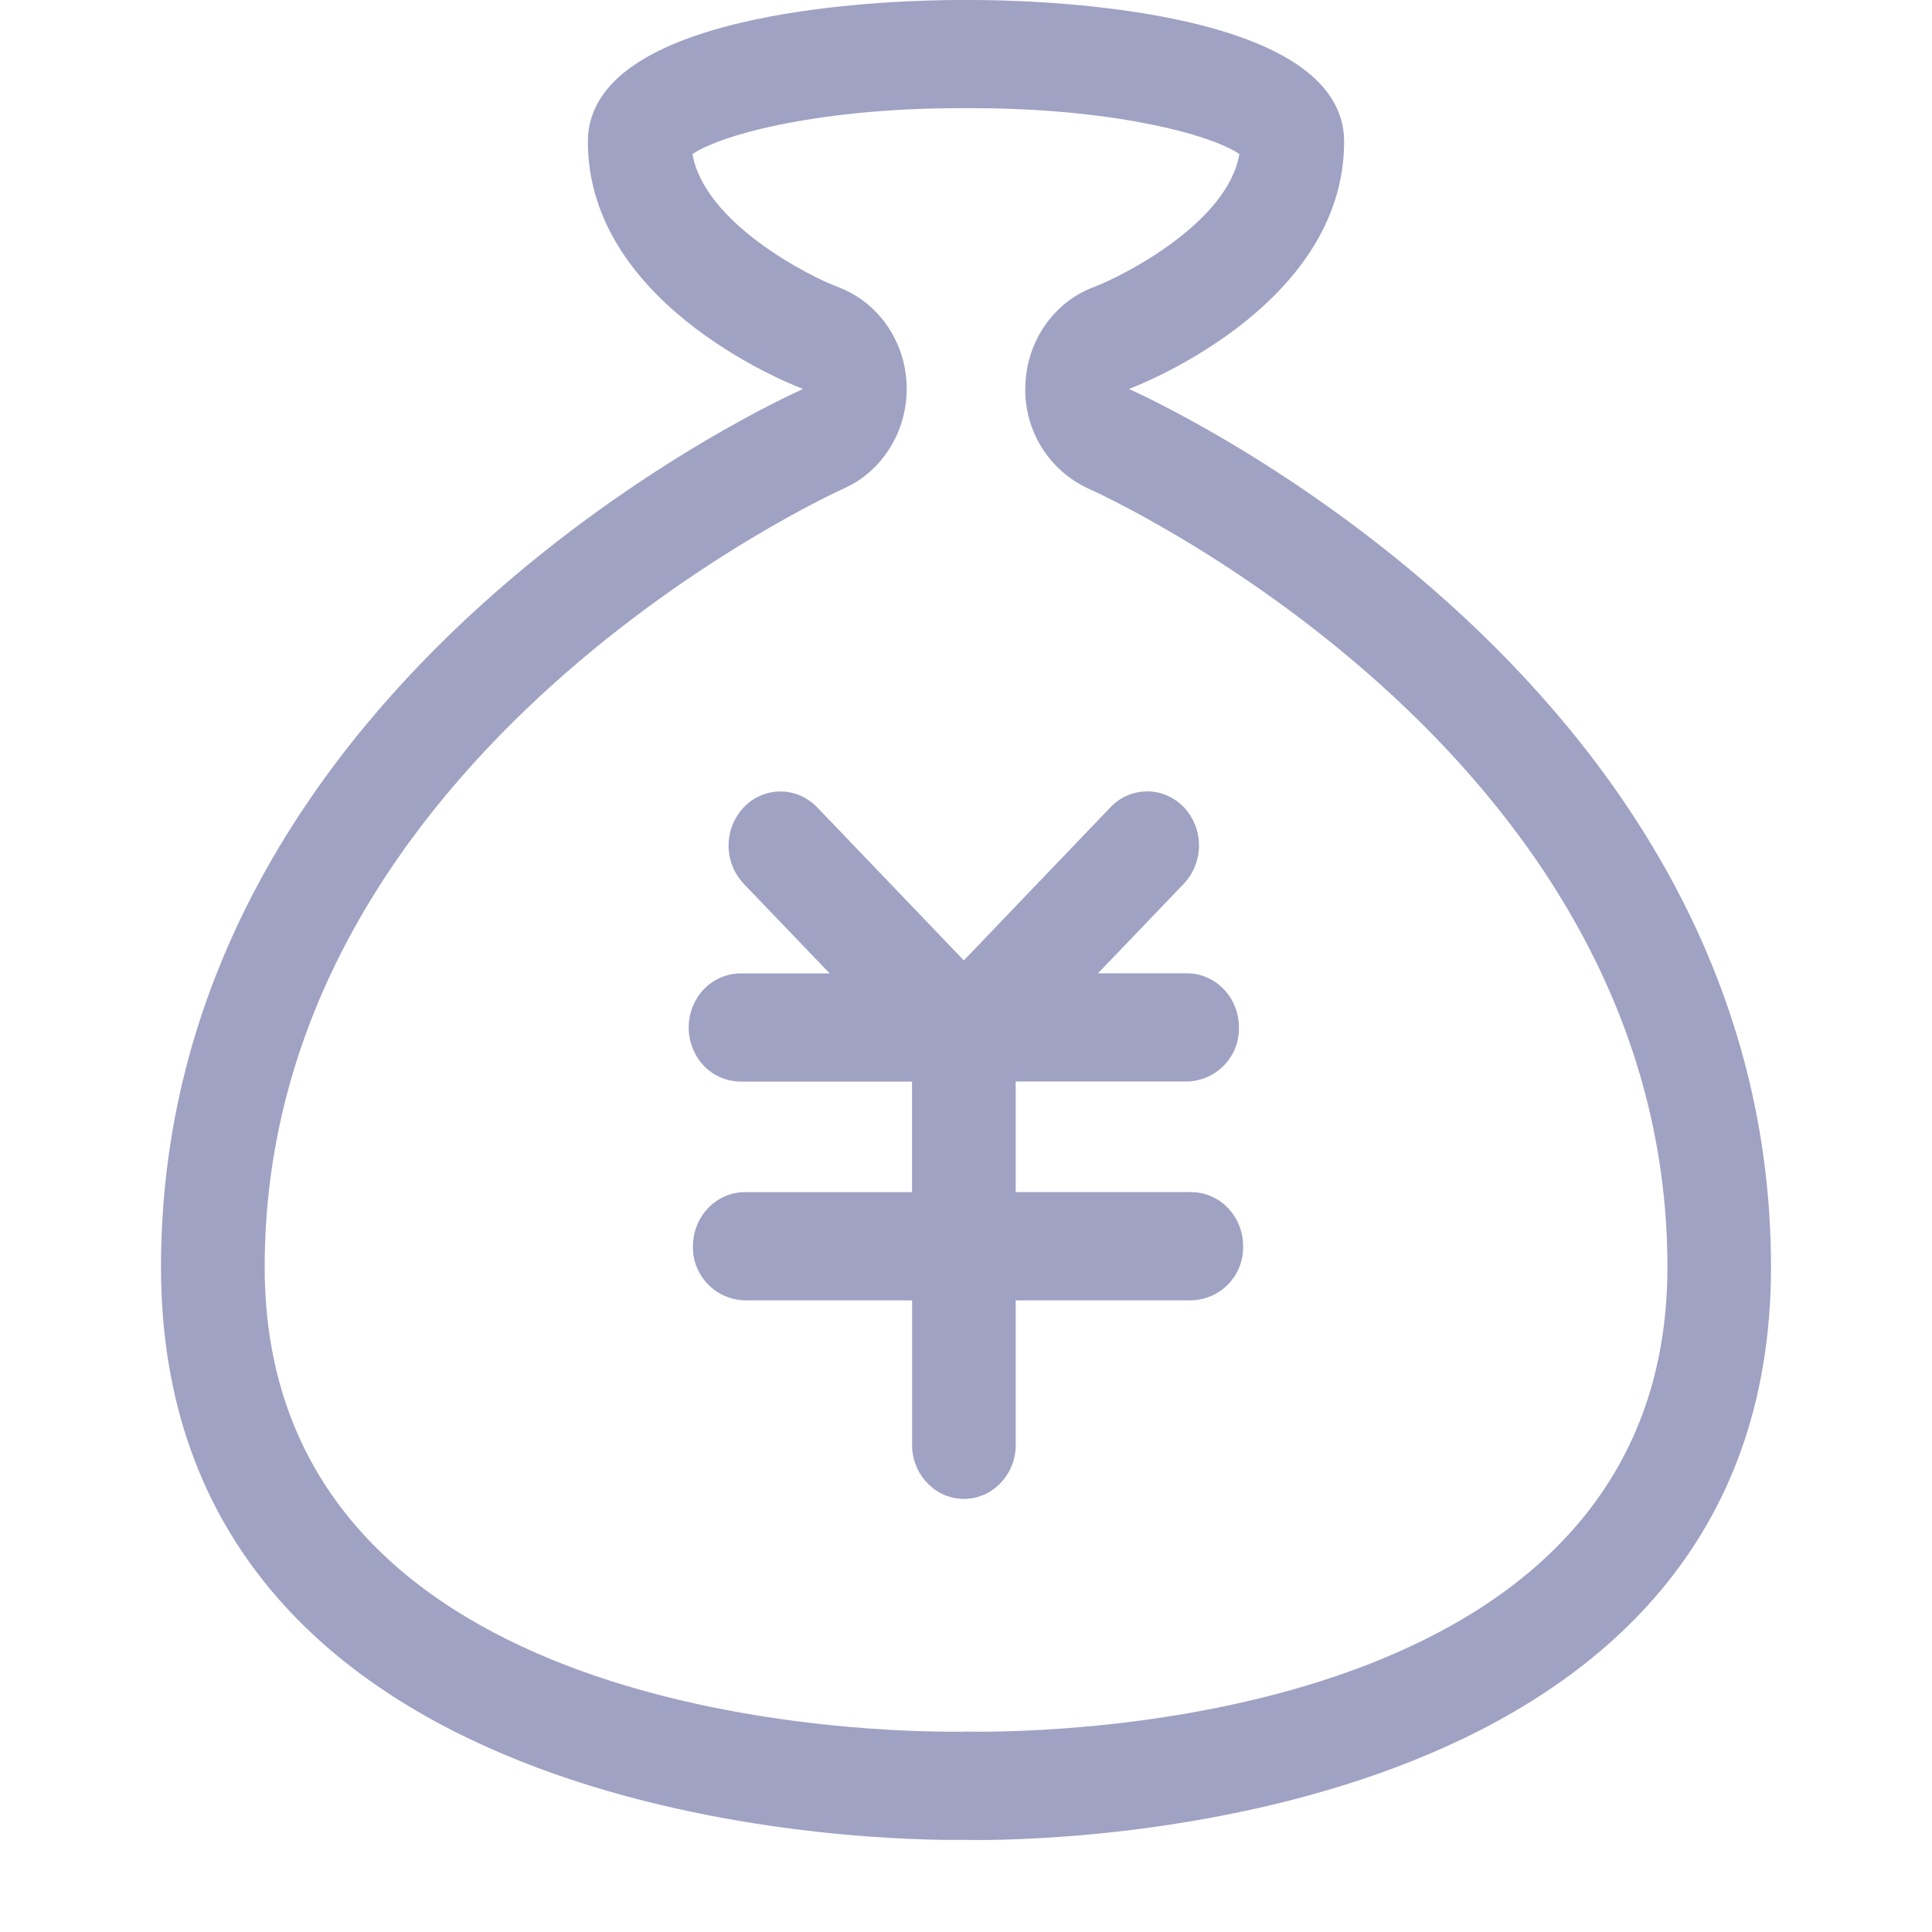
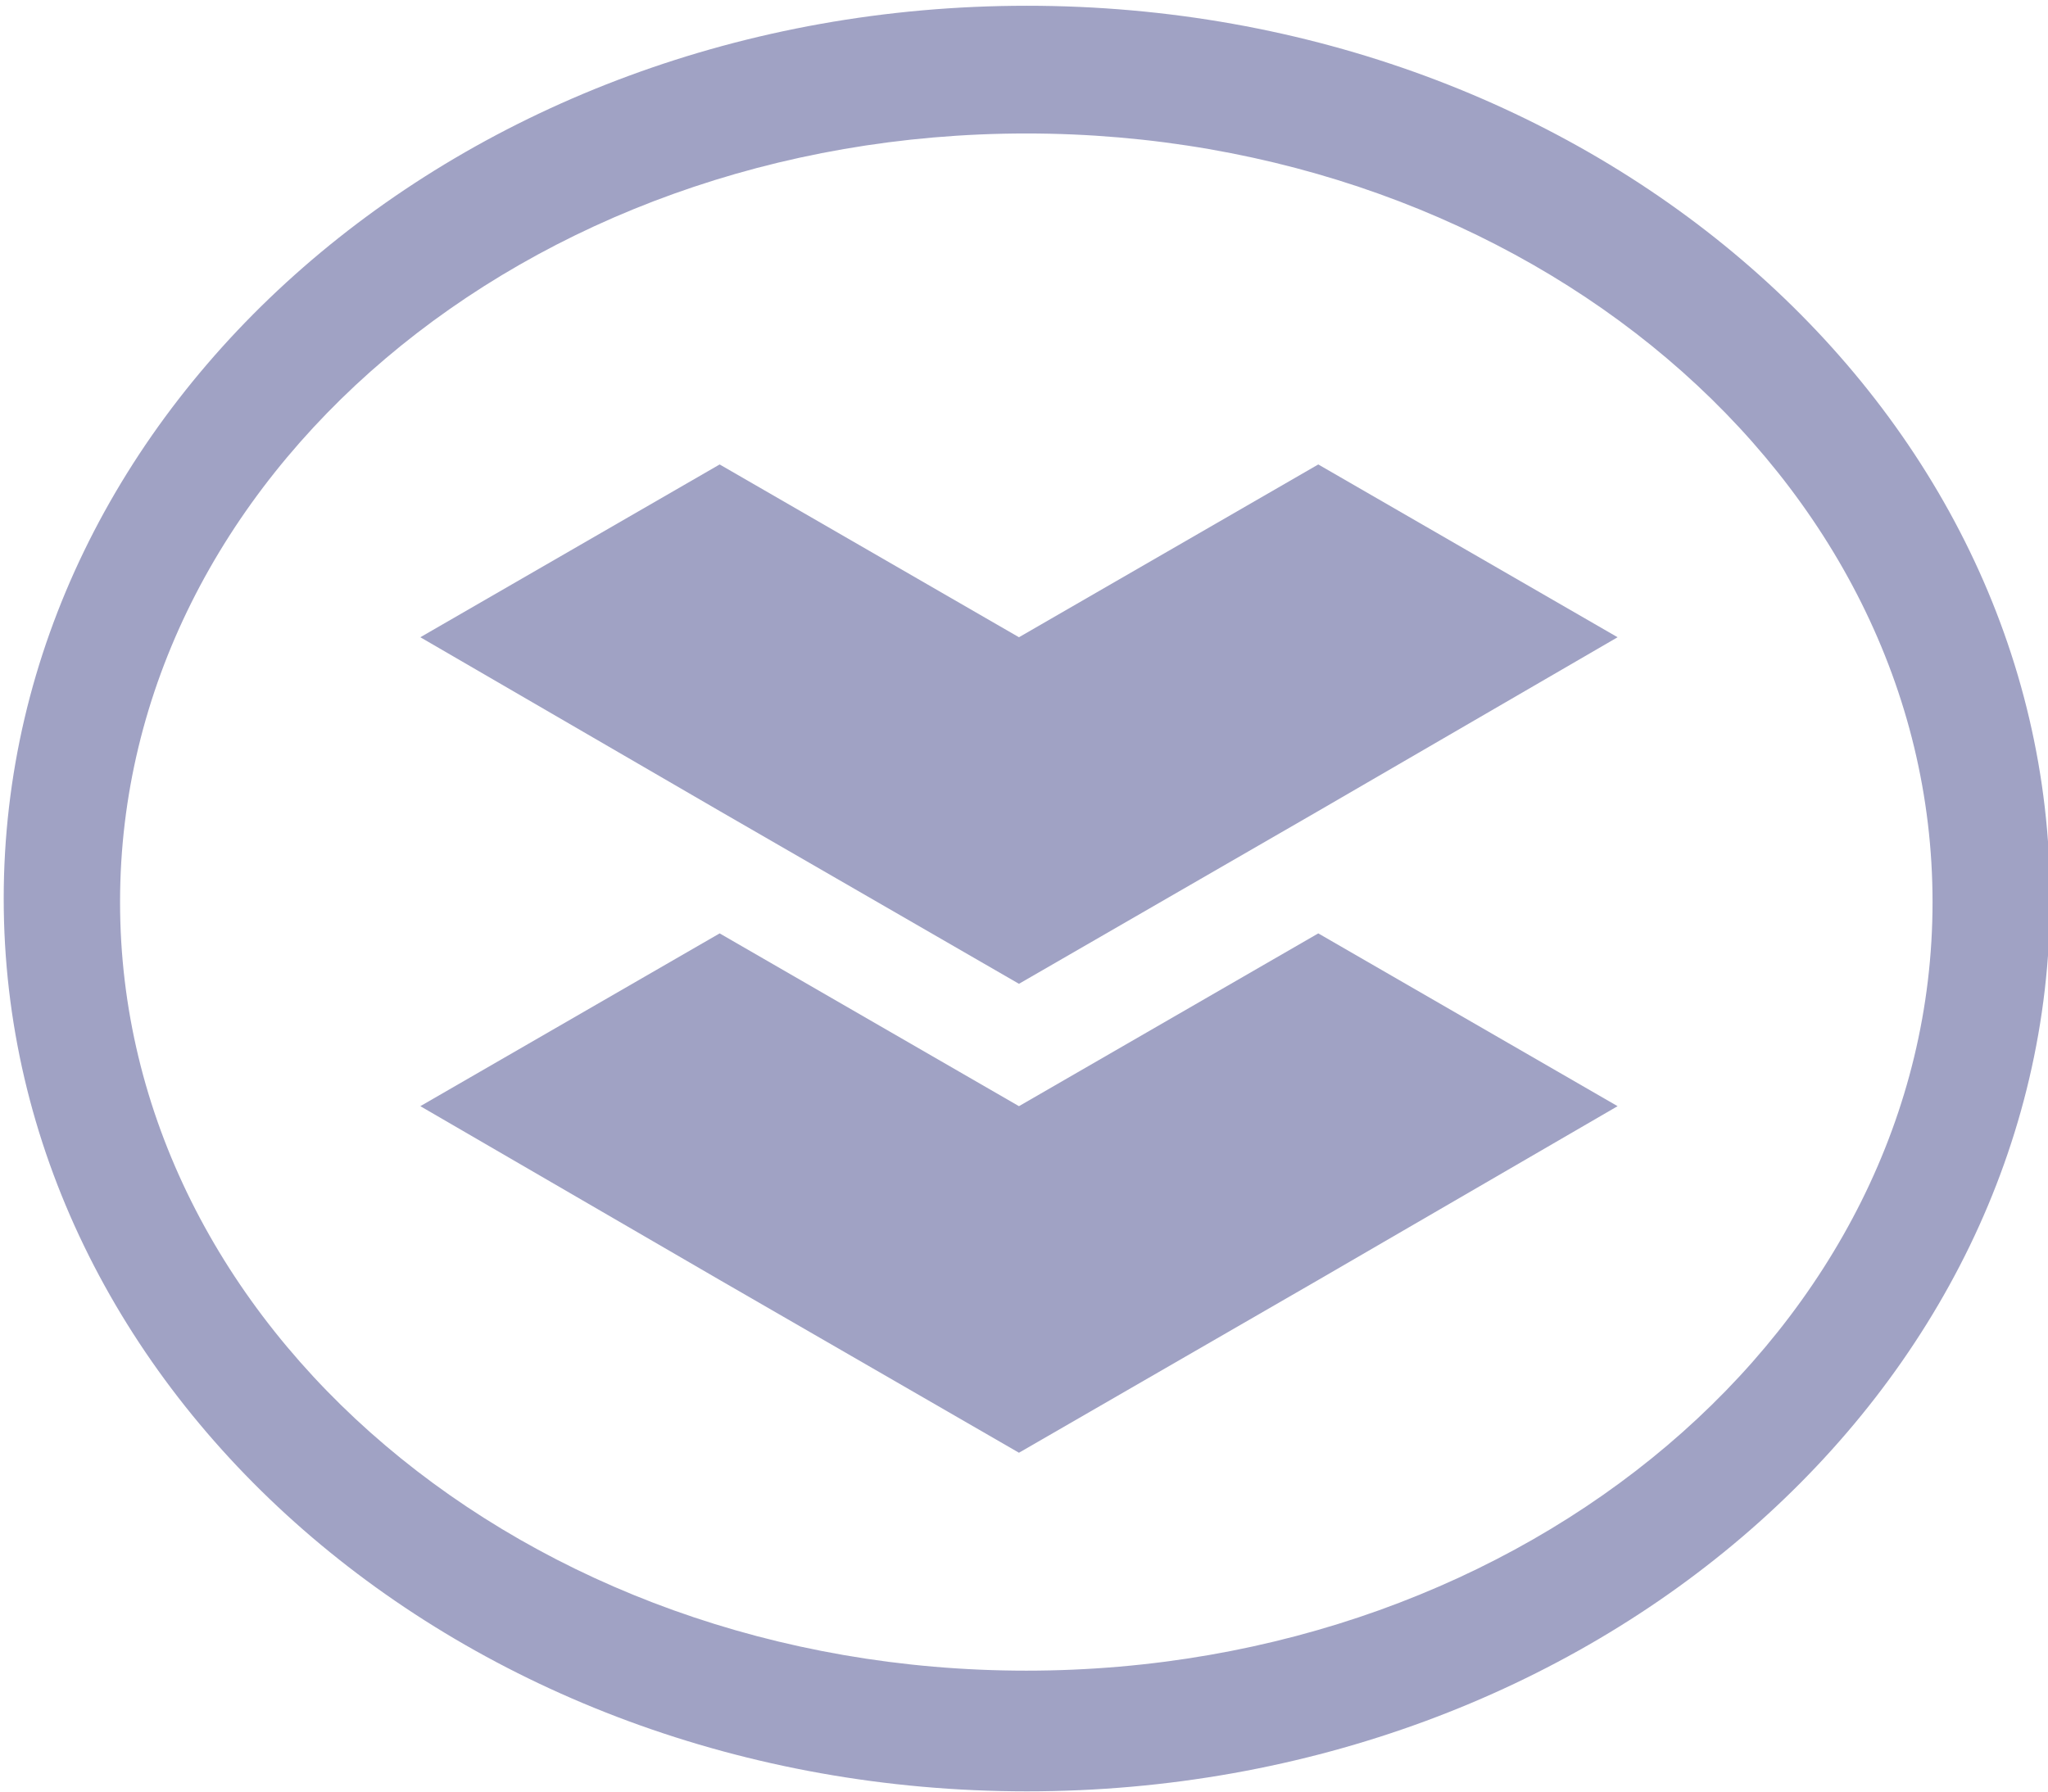
- <svg xmlns="http://www.w3.org/2000/svg" class="icon" width="16px" height="16.00px" viewBox="0 0 1024 1024" version="1.1">
-   <path d="M938.667 671.516c0 292.978-366.364 303.73-420.124 303.73l-6.542-0.057h-6.542c-53.817 0-420.124-10.695-420.124-303.673 0-316.132 340.309-465.351 340.309-465.351S311.58 164.181 311.58 75.093C311.58 2.844 481.223 0 508.359 0h7.282c27.136 0 196.779 2.844 196.779 75.093 0 89.088-114.062 131.072-114.062 131.072S938.667 355.385 938.667 671.516z m-361.586-412.444a57.515 57.515 0 0 1-33.621-54.613c0.626-23.723 15.189-44.544 36.636-52.452 15.246-5.803 70.656-33.963 76.8-70.372-16.327-10.98-69.404-24.292-141.255-24.292h-7.282c-71.851 0-124.928 13.312-141.312 24.292 6.258 36.693 62.35 65.024 76.8 70.372 21.504 7.964 36.068 28.729 36.693 52.452 0.683 23.666-12.686 45.397-33.621 54.613-2.958 1.308-306.631 138.98-306.631 412.444 0 234.496 304.185 246.329 365.17 246.329h5.12l1.422-0.057h1.536l5.006 0.057c60.985 0 365.227-11.833 365.227-246.329 0-274.773-303.616-411.136-306.688-412.444z m54.329 372.793c15.189 0 27.477 12.857 27.477 28.672a28.103 28.103 0 0 1-27.477 28.672H538.34v75.321a29.013 29.013 0 0 1-13.369 25.884 26.567 26.567 0 0 1-28.16 0 29.013 29.013 0 0 1-13.369-25.884v-75.321H394.809a28.103 28.103 0 0 1-27.534-28.672c0-15.815 12.345-28.672 27.534-28.672h88.576v-58.596H392.533a27.307 27.307 0 0 1-23.836-14.336 29.753 29.753 0 0 1 0-28.672 27.307 27.307 0 0 1 23.893-14.336h47.161l-45.511-47.445a29.582 29.582 0 0 1 0-40.619 26.908 26.908 0 0 1 19.456-8.363c7.282 0 14.222 3.015 19.399 8.363L510.862 509.042 588.629 427.804a26.908 26.908 0 0 1 19.399-8.363c7.282 0 14.222 3.015 19.399 8.363a29.582 29.582 0 0 1 0 40.619l-45.454 47.445h47.161c15.189 0 27.534 12.857 27.534 28.672a28.103 28.103 0 0 1-27.534 28.672H538.34v58.596H631.467z" fill="#a0a2c4" />
+ <svg xmlns="http://www.w3.org/2000/svg" width="16" height="14" viewBox="0 0 16 14" version="1.1" id="svg3">
+   <defs id="defs7" />
+   <path style="fill:#a0a2c4;fill-opacity:1;stroke:#f44336;stroke-width:0;stroke-miterlimit:4;stroke-dasharray:none;stroke-opacity:1" d="M 8.021 0.045 A 7.993 6.976 0 0 0 0.029 7.021 A 7.993 6.976 0 0 0 8.021 13.998 A 7.993 6.976 0 0 0 16.016 7.021 A 7.993 6.976 0 0 0 8.021 0.045 z M 8.018 1.043 A 7.08 6.005 0 0 1 15.098 7.049 A 7.08 6.005 0 0 1 8.018 13.055 A 7.08 6.005 0 0 1 0.938 7.049 A 7.08 6.005 0 0 1 8.018 1.043 z " id="path889" />
+   <g id="Group_13395" data-name="Group 13395" transform="matrix(0.5171179,0,0,0.5171179,3.283788,3.629409)" style="fill:#a0a2c4;fill-opacity:1">
+     <path id="Path_639" d="m 3055.069,1680.056 4.522,-2.611 4.522,-2.626 -4.522,-2.611 -4.522,2.611 -4.522,-2.611 -4.522,2.611 4.522,2.626 z" class="cls-2" data-name="Path 639" transform="translate(-3046.025,-1665.122)" style="fill:#a0a2c4;fill-opacity:1" />
+     <path id="Path_640" d="m 3055.069,1560.848 4.522,-2.611 4.522,-2.626 -4.522,-2.611 -4.522,2.611 -4.522,-2.611 -4.522,2.611 4.522,2.626 z" class="cls-2" data-name="Path 640" transform="translate(-3046.025,-1553)" style="fill:#a0a2c4;fill-opacity:1" />
+   </g>
</svg>
